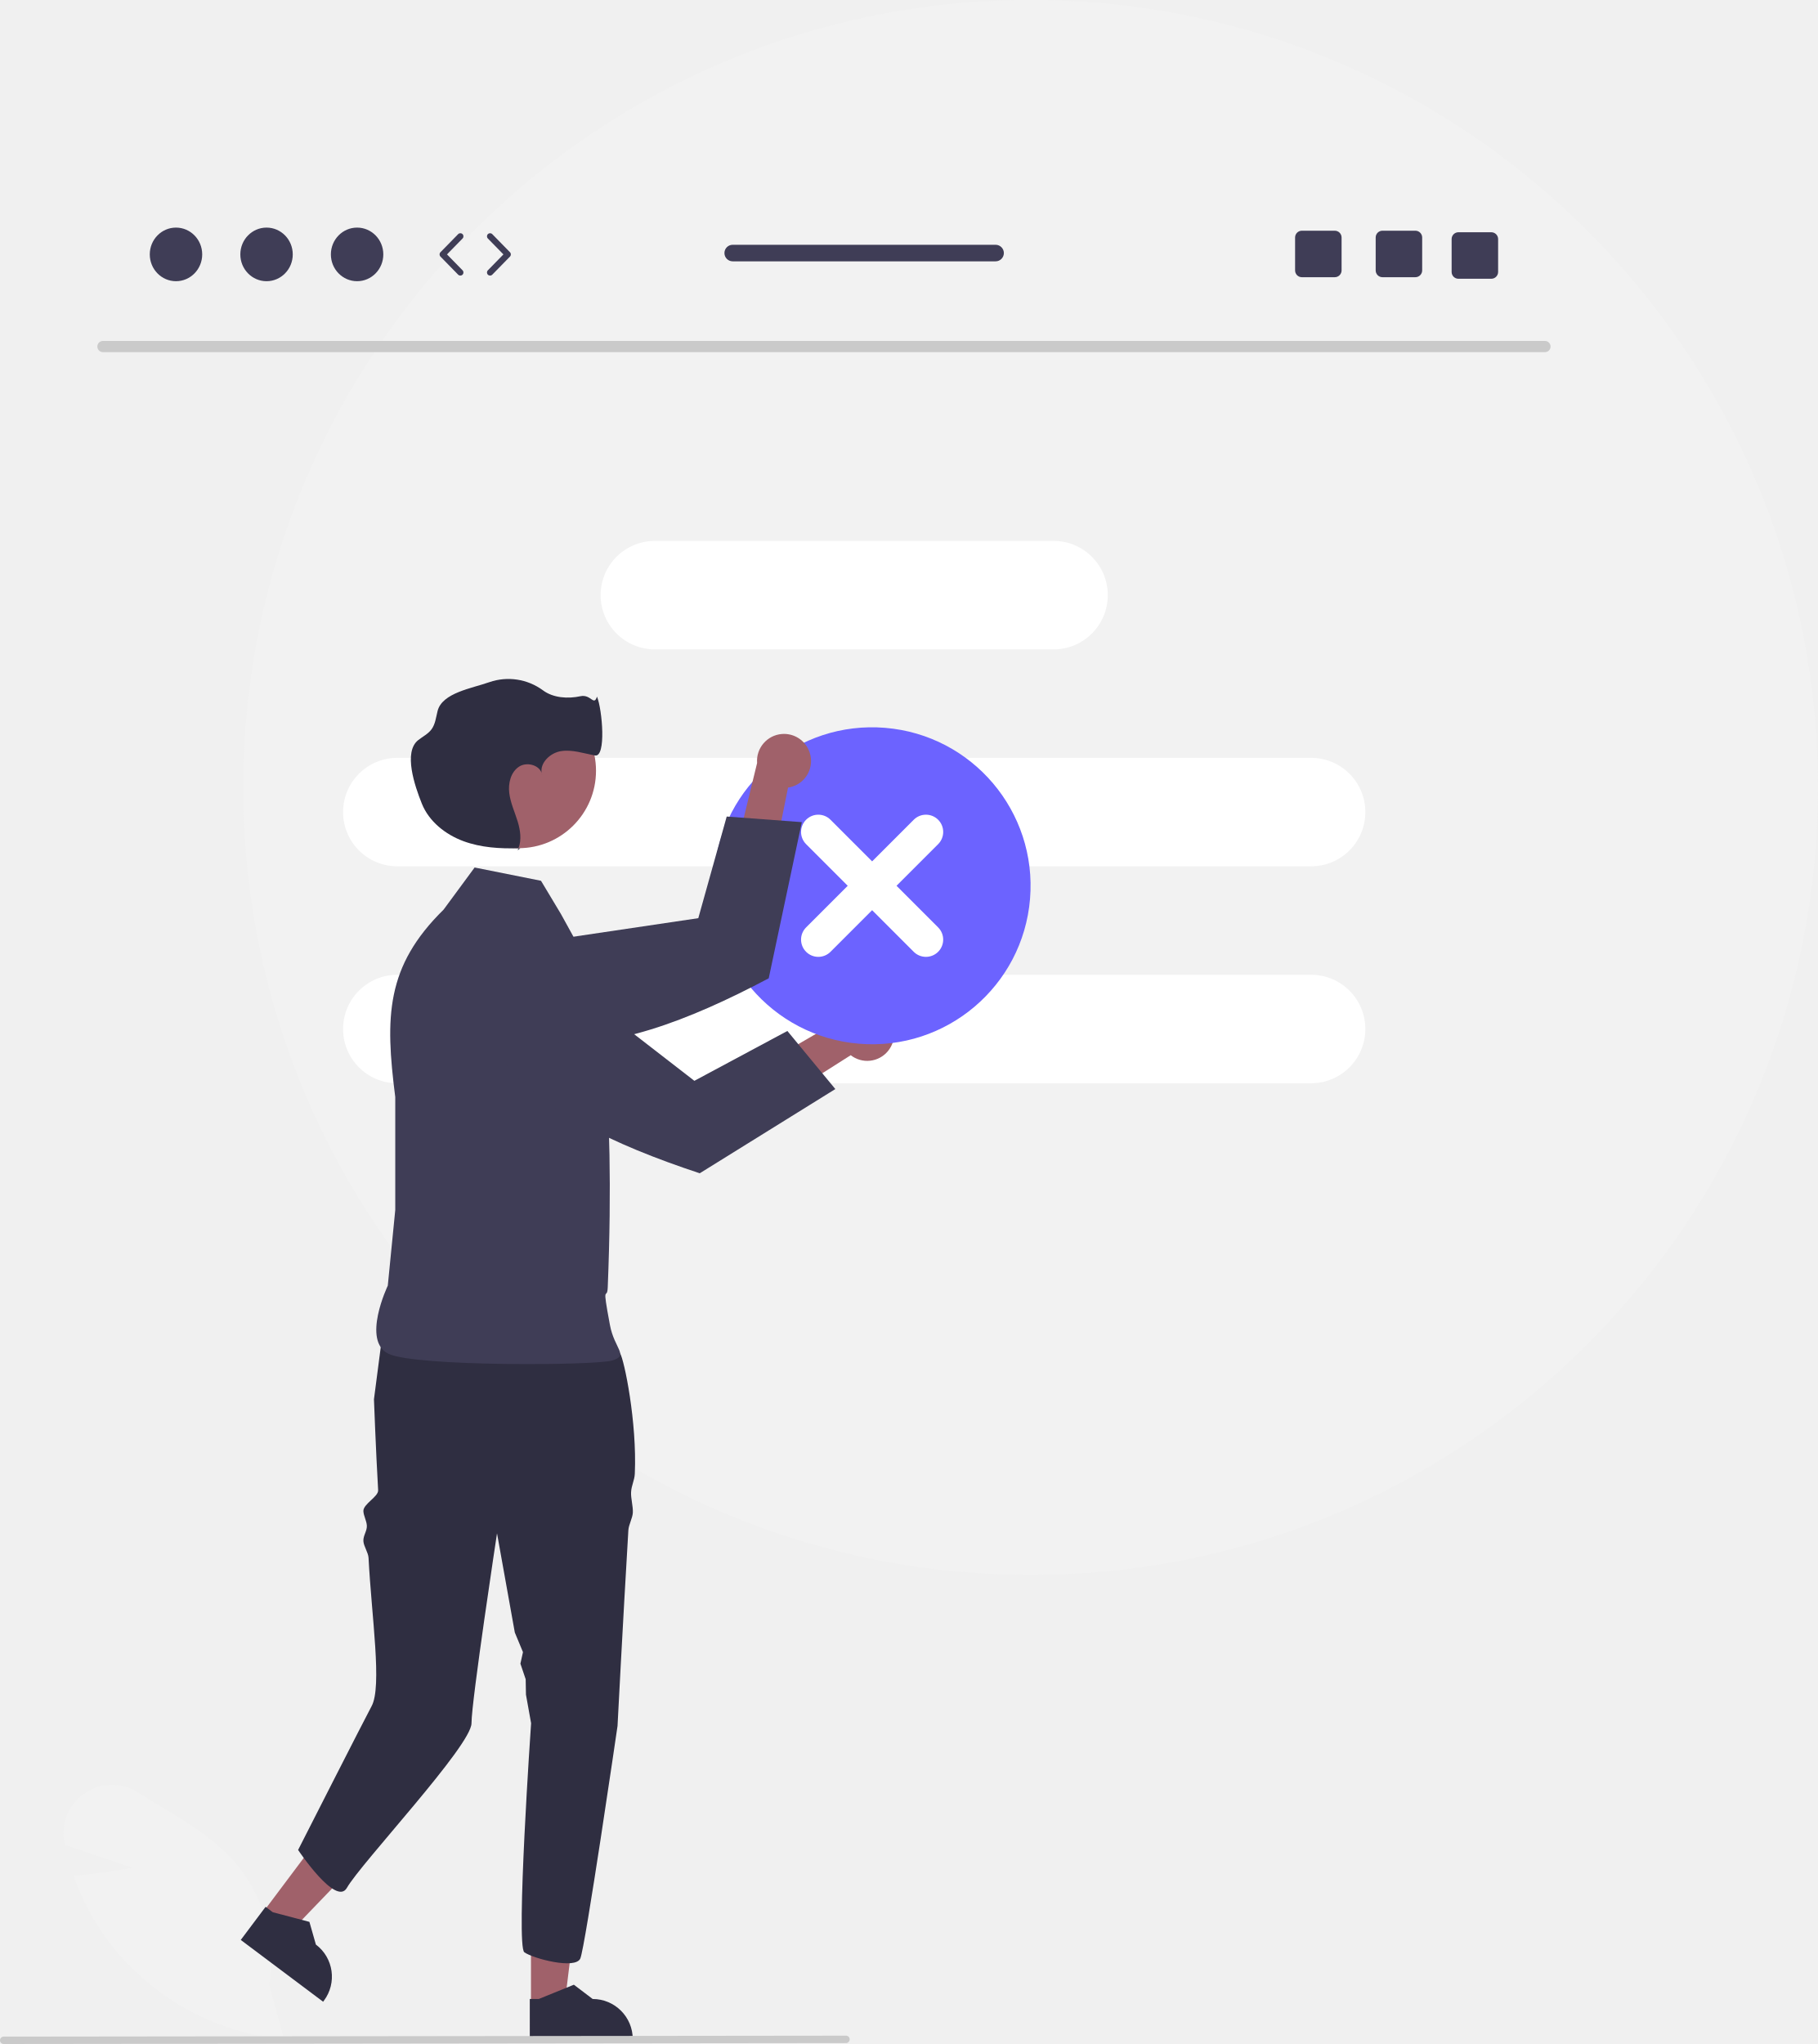
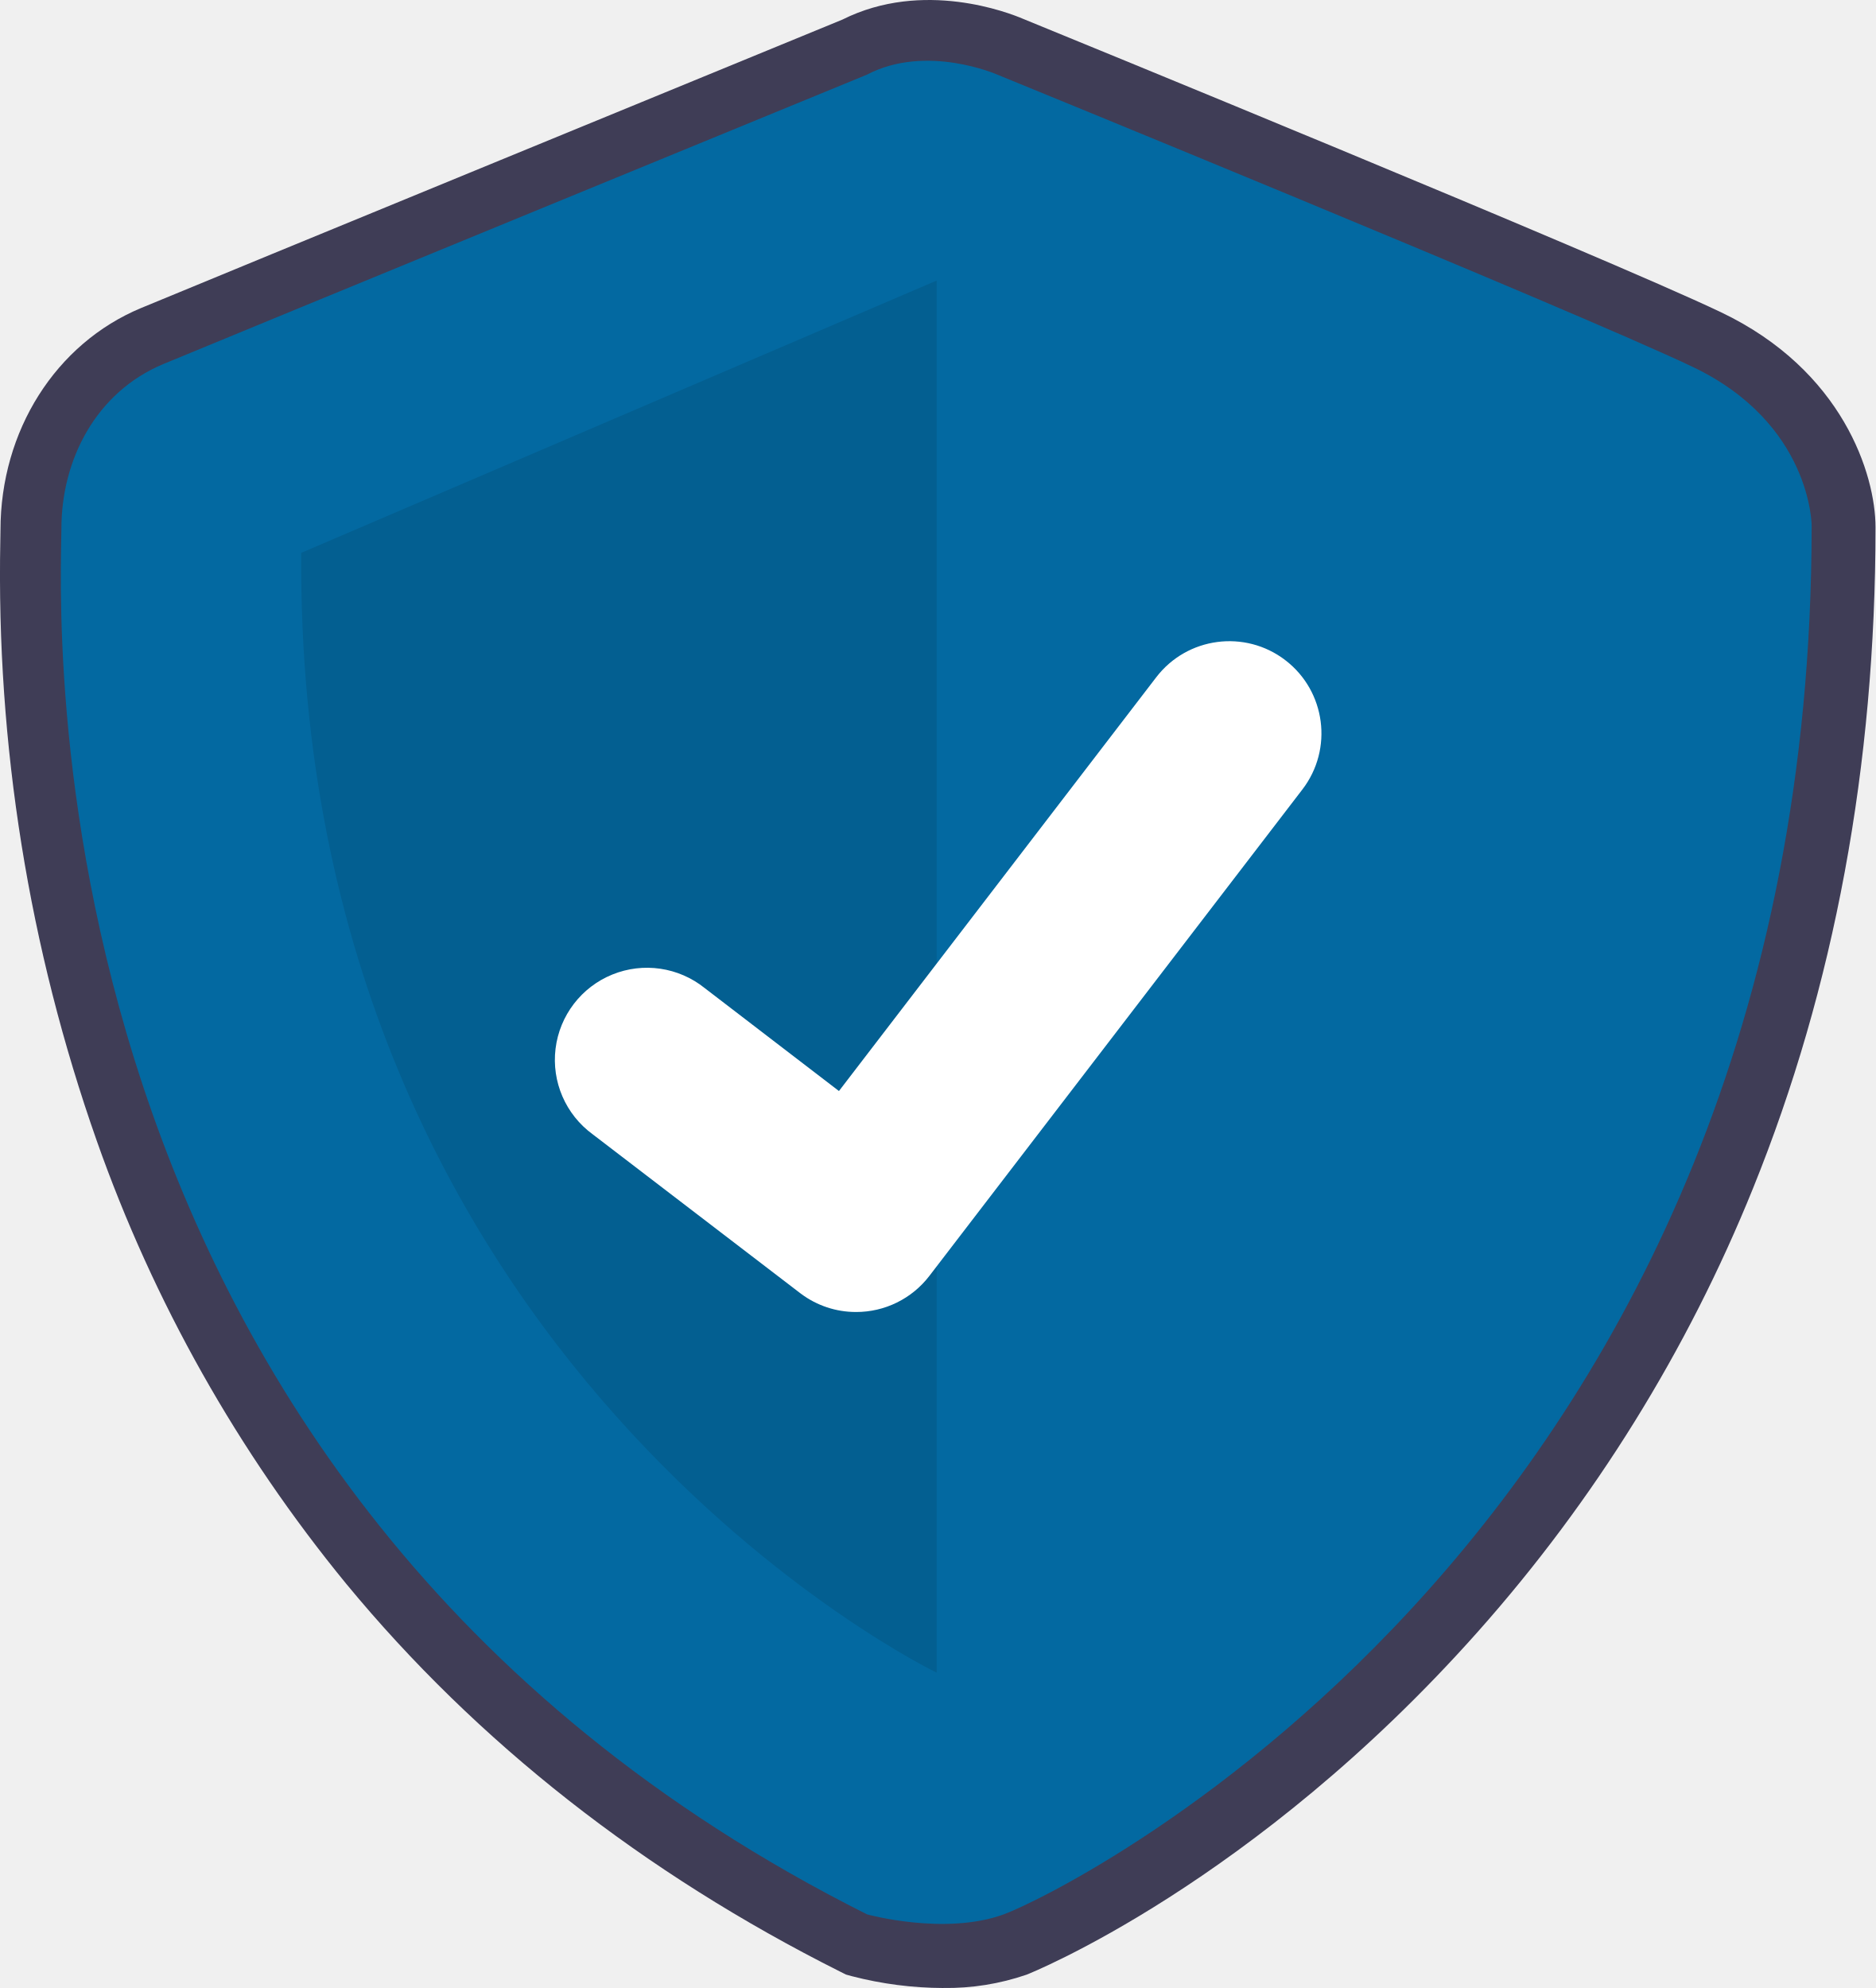
- <svg xmlns="http://www.w3.org/2000/svg" width="586.479" height="659.298" viewBox="0 0 586.479 659.298" role="img" artist="Katerina Limpitsouni" source="https://undraw.co/">
-   <circle cx="332.479" cy="254" r="254" fill="#f2f2f2" />
-   <path d="M498.464,113.588H33.171c-.998-.021-1.789-.847-1.768-1.845,.021-.968,.8-1.747,1.768-1.768H498.464c.998,.021,1.789,.847,1.768,1.845-.021,.968-.8,1.747-1.768,1.768Z" fill="#cacaca" />
-   <rect x="193.774" y="174.473" width="163.611" height="34.986" rx="17.493" ry="17.493" fill="#fff" />
-   <path d="M128.175,244.445H422.985c9.661,0,17.493,7.832,17.493,17.493h0c0,9.661-7.832,17.493-17.493,17.493H128.175c-9.661,0-17.493-7.832-17.493-17.493h0c0-9.661,7.832-17.493,17.493-17.493Z" fill="#fff" />
-   <path d="M128.175,314.418H422.985c9.661,0,17.493,7.832,17.493,17.493h0c0,9.661-7.832,17.493-17.493,17.493H128.175c-9.661,0-17.493-7.832-17.493-17.493h0c0-9.661,7.832-17.493,17.493-17.493Z" fill="#fff" />
-   <path d="M91.641,657.759l-.694-.068c-23.541-2.429-44.821-15.089-58.188-34.618-3.661-5.442-6.623-11.323-8.815-17.504l-.211-.59,.624-.05c7.447-.599,15.097-1.863,18.496-2.464l-21.915-7.425-.136-.65c-1.299-6.104,1.246-12.385,6.428-15.862,5.196-3.644,12.087-3.761,17.404-.294,2.386,1.524,4.882,3.033,7.295,4.494,8.293,5.016,16.869,10.203,23.298,17.301,9.75,10.978,14.023,25.77,11.63,40.256l4.783,17.476Z" fill="#f2f2f2" />
-   <polygon points="171.3 646.861 182.1 646.86 187.239 605.198 171.297 605.199 171.3 646.861" fill="#a0616a" />
-   <path d="M170.919,658.128l33.214-.001v-.42c-0-7.14-5.788-12.927-12.928-12.928h-.001l-6.067-4.603-11.32,4.603-2.899,0,.001,13.348Z" fill="#2f2e41" />
-   <polygon points="84.741 616.945 93.38 623.426 122.493 593.185 109.741 583.619 84.741 616.945" fill="#a0616a" />
-   <path d="M77.674,625.73l26.569,19.932,.252-.336c4.284-5.711,3.128-13.814-2.583-18.099l-.001-0-2.091-7.323-11.817-3.111-2.319-1.74-8.01,10.678Z" fill="#2f2e41" />
-   <path d="M120.645,451.353s.596,16.264,1.348,29.307c.123,2.139-4.888,4.463-4.758,6.79,.086,1.544,1.028,3.045,1.116,4.655,.092,1.699-1.208,3.203-1.116,4.96,.091,1.717,1.574,3.685,1.664,5.442,.963,18.909,4.455,41.546,.958,47.874-1.723,3.119-23.685,46.324-23.685,46.324,0,0,12.237,18.355,15.733,12.237,4.618-8.081,40.206-45.887,40.206-53.107,0-7.211,8.233-61.253,8.233-61.253l5.741,31.982,2.632,6.337-.827,3.72,1.701,5.02,.092,4.968,1.656,9.226s-4.982,71.882-2.176,73.883c2.814,2.01,16.441,5.62,18.049,2.01,1.6-3.61,12.011-75.019,12.011-75.019,0,0,1.678-32.724,3.496-63.141,.105-1.766,1.346-3.898,1.442-5.638,.114-2.019-.673-4.641-.568-6.599,.114-2.246,1.11-3.828,1.206-5.979,.743-16.616-3.428-36.849-4.756-38.842-4.012-6.013-7.622-10.821-7.622-10.821,0,0-54.036-17.754-68.475,.286l-3.302,25.376Z" fill="#2f2e41" />
-   <path d="M174.538,284.104l-21.421-4.284-9.996,13.567h0c-18.653,18.341-18.934,34.528-15.604,60.474v36.416l-2.41,24.412s-8.532,17.845,.268,22,66.599,3.801,72.117,2.142,.735-3.695-.714-11.425c-2.722-14.519-.901-7.516-.714-12.138,2.686-66.314-3.57-93.538-4.205-100.694l-10.894-19.759-6.426-10.71Z" fill="#3f3d56" />
-   <path d="M287.439,337.571c-2.232,4.23-7.471,5.849-11.701,3.617-.451-.238-.88-.515-1.282-.829l-46.26,29.373,.133-15.992,44.938-26.078c3.201-3.589,8.705-3.903,12.294-.702,3.003,2.678,3.78,7.066,1.878,10.612Z" fill="#a0616a" />
-   <path d="M157.625,302.624l-5.267-.558c-4.866-.505-9.641,1.579-12.579,5.491-1.125,1.483-1.934,3.183-2.375,4.992l-.003,.014c-1.321,5.445,.751,11.152,5.258,14.481l18.19,13.411c12.765,17.249,36.757,28.693,64.898,37.99l43.743-27.167-15.472-18.738-30.003,16.08-44.598-34.524-.026-.021-16.974-10.936-4.792-.515Z" fill="#3f3d56" />
-   <circle cx="167.3" cy="248.605" r="24.98" fill="#a0616a" />
-   <path d="M167.877,273.59c-.201,.007-.403,.011-.605,.017-.086,.224-.179,.446-.287,.664l.892-.68Z" fill="#2f2e41" />
-   <path d="M174.732,249.298c.039,.246,.099,.488,.179,.724-.033-.247-.093-.49-.179-.724Z" fill="#2f2e41" />
-   <path d="M192.599,224.694c-1.028,3.193-1.946-.857-5.328-.129-4.069,.876-8.804,.575-12.136-1.919-4.965-3.643-11.399-4.623-17.223-2.625-5.702,2.017-15.253,3.439-16.739,9.302-.516,2.038-.722,4.249-1.973,5.938-1.094,1.477-2.822,2.319-4.266,3.455-4.877,3.837-1.15,14.74,1.159,20.5,2.308,5.761,7.604,9.957,13.425,12.107,5.633,2.08,11.746,2.447,17.755,2.283,1.045-2.711,.594-5.841-.269-8.651-.934-3.042-2.316-5.978-2.706-9.136s.466-6.745,3.114-8.51c2.434-1.622,6.395-.634,7.321,1.988-.54-3.278,2.781-6.451,6.205-7.009,3.677-.599,7.353,.728,11.019,1.389s2.365-14.773,.642-18.984Z" fill="#2f2e41" />
-   <circle cx="281.358" cy="285.711" r="51.12" transform="translate(-26.58509 542.5448) rotate(-85.26884)" fill="#6c63ff" />
-   <path d="M294.787,264.411l-13.428,13.428-13.428-13.428c-2.174-2.174-5.698-2.174-7.872,0s-2.174,5.698,0,7.872l13.428,13.428-13.428,13.428c-2.172,2.176-2.168,5.7,.007,7.872,2.173,2.169,5.692,2.169,7.864-0l13.428-13.428,13.428,13.428c2.176,2.172,5.7,2.168,7.872-.007,2.169-2.173,2.169-5.691,0-7.864l-13.428-13.428,13.428-13.428c2.174-2.174,2.174-5.698,0-7.872s-5.698-2.174-7.872,0h0Z" fill="#fff" />
-   <path d="M261.214,242.744c1.507,4.539-.952,9.441-5.491,10.948-.484,.161-.981,.278-1.486,.351l-10.831,53.717-11.448-11.168,12.293-50.482c-.374-4.794,3.21-8.984,8.005-9.358,4.012-.313,7.715,2.164,8.958,5.991Z" fill="#a0616a" />
-   <path d="M146.125,312.225l-4.049,3.414c-3.733,3.162-5.535,8.05-4.746,12.879,.291,1.839,.958,3.599,1.958,5.169l.008,.012c3.015,4.723,8.567,7.179,14.09,6.231l22.271-3.842c21.285,2.73,46.152-6.66,72.343-20.531l10.68-50.373-24.233-1.808-9.168,32.783-55.788,8.281-.033,.004-19.643,4.678-3.689,3.101Z" fill="#3f3d56" />
-   <path d="M272.937,658.99l-271.75,.307c-.658-.002-1.189-.537-1.187-1.195,.002-.655,.532-1.185,1.187-1.187l271.75-.307c.658,.002,1.189,.537,1.187,1.195-.002,.655-.532,1.185-1.187,1.187Z" fill="#cacaca" />
-   <g>
-     <ellipse cx="56.777" cy="82.058" rx="8.457" ry="8.645" fill="#3f3d56" />
-     <ellipse cx="85.991" cy="82.058" rx="8.457" ry="8.645" fill="#3f3d56" />
-     <ellipse cx="115.204" cy="82.058" rx="8.457" ry="8.645" fill="#3f3d56" />
-     <path d="M148.516,88.891c-.26,0-.519-.101-.715-.301l-5.706-5.833c-.38-.389-.38-1.01,0-1.398l5.706-5.833c.387-.395,1.021-.401,1.414-.016,.395,.386,.402,1.02,.016,1.414l-5.022,5.133,5.022,5.134c.386,.395,.379,1.028-.016,1.414-.194,.19-.447,.285-.699,.285Z" fill="#3f3d56" />
-     <path d="M158.104,88.891c-.252,0-.505-.095-.699-.285-.395-.386-.402-1.019-.016-1.414l5.021-5.134-5.021-5.133c-.386-.395-.379-1.028,.016-1.414,.394-.387,1.028-.379,1.414,.016l5.706,5.833c.38,.389,.38,1.01,0,1.398l-5.706,5.833c-.196,.2-.455,.301-.715,.301Z" fill="#3f3d56" />
-     <path d="M456.614,74.414h-10.61c-1.21,0-2.19,.98-2.19,2.19v10.62c0,1.21,.98,2.19,2.19,2.19h10.61c1.21,0,2.2-.98,2.2-2.19v-10.62c0-1.21-.99-2.19-2.2-2.19Z" fill="#3f3d56" />
-     <path d="M430.614,74.414h-10.61c-1.21,0-2.19,.98-2.19,2.19v10.62c0,1.21,.98,2.19,2.19,2.19h10.61c1.21,0,2.2-.98,2.2-2.19v-10.62c0-1.21-.99-2.19-2.2-2.19Z" fill="#3f3d56" />
-     <path d="M481.114,74.914h-10.61c-1.21,0-2.19,.98-2.19,2.19v10.62c0,1.21,.98,2.19,2.19,2.19h10.61c1.21,0,2.2-.98,2.2-2.19v-10.62c0-1.21-.99-2.19-2.2-2.19Z" fill="#3f3d56" />
-     <path d="M321.192,78.954h-84.81c-1.48,0-2.67,1.2-2.67,2.67s1.19,2.67,2.67,2.67h84.81c1.47,0,2.67-1.2,2.67-2.67s-1.2-2.67-2.67-2.67Z" fill="#3f3d56" />
+ <svg xmlns="http://www.w3.org/2000/svg" width="603.758" height="639.999" viewBox="0 0 603.758 639.999" role="img" artist="Katerina Limpitsouni" source="https://undraw.co/">
+   <g transform="translate(-832.745 -394.756)">
+     <path d="M494.082,798a118.55,118.55,0,0,1-29.388-3.8l-1.9-.524-1.755-.88c-63.447-31.812-116.975-73.83-159.1-124.889a472.8,472.8,0,0,1-80.331-142.641,549.006,549.006,0,0,1-31.046-193.4c.026-1.381.05-2.448.05-3.184,0-31.988,17.757-60.057,45.237-71.508,21.033-8.763,211.99-87.2,225.788-92.866,25.984-13.019,53.7-2.152,58.14-.251,9.949,4.068,186.479,76.272,224.628,94.436,39.316,18.722,49.8,52.354,49.8,69.271,0,76.606-13.268,148.2-39.435,212.795a492.731,492.731,0,0,1-88.548,142.705C593.949,764.609,521.643,793.446,520.946,793.7a79,79,0,0,1-26.871,4.291Zm-17-42.118c6.268,1.4,20.7,3.513,30.107.083,11.949-4.358,72.466-35.739,129.019-99.38,78.136-87.938,117.775-198.466,117.839-328.534-.14-2.636-2.012-21.429-26.9-33.281-37.409-17.814-220.9-92.842-222.744-93.6l-.508-.216c-3.846-1.611-16.082-5.006-24.518-.586l-1.689.788c-2.045.84-204.75,84.1-226.369,93.1-15.123,6.3-20.511,21.911-20.511,34.42,0,.913-.024,2.244-.057,3.962-1.729,89,18.864,307.995,246.329,423.236Z" transform="translate(642.288 236.756)" fill="#3f3d56" />
+     <path d="M462.708,175.219s-204.546,84.012-226.464,93.146-32.873,31.046-32.873,52.964S186.934,629.217,462.708,767.483c0,0,25.03,6.925,44.018,0s260.063-123.822,260.063-447.07c0,0,0-32.873-38.353-51.137s-223.781-94.054-223.781-94.054S481.886,165.17,462.708,175.219Z" transform="translate(649.142 243.563)" fill="#0369A1" />
+     <path d="M456.505,215.286V663.445s-206.373-99.34-204.546-360.5Z" transform="translate(677.752 269.79)" opacity="0.1" />
+     <path d="M515.764,713.444a29.452,29.452,0,0,1-17.719-5.886l-.318-.237L431,656.232a29.654,29.654,0,1,1,36.059-47.067l43.223,33.143L612.421,509.1a29.653,29.653,0,0,1,41.565-5.487l-.636.864.652-.849a29.68,29.68,0,0,1,5.487,41.565L539.347,701.877a29.654,29.654,0,0,1-23.585,11.569Z" transform="translate(592.532 103.683)" fill="#fff" />
  </g>
</svg>
